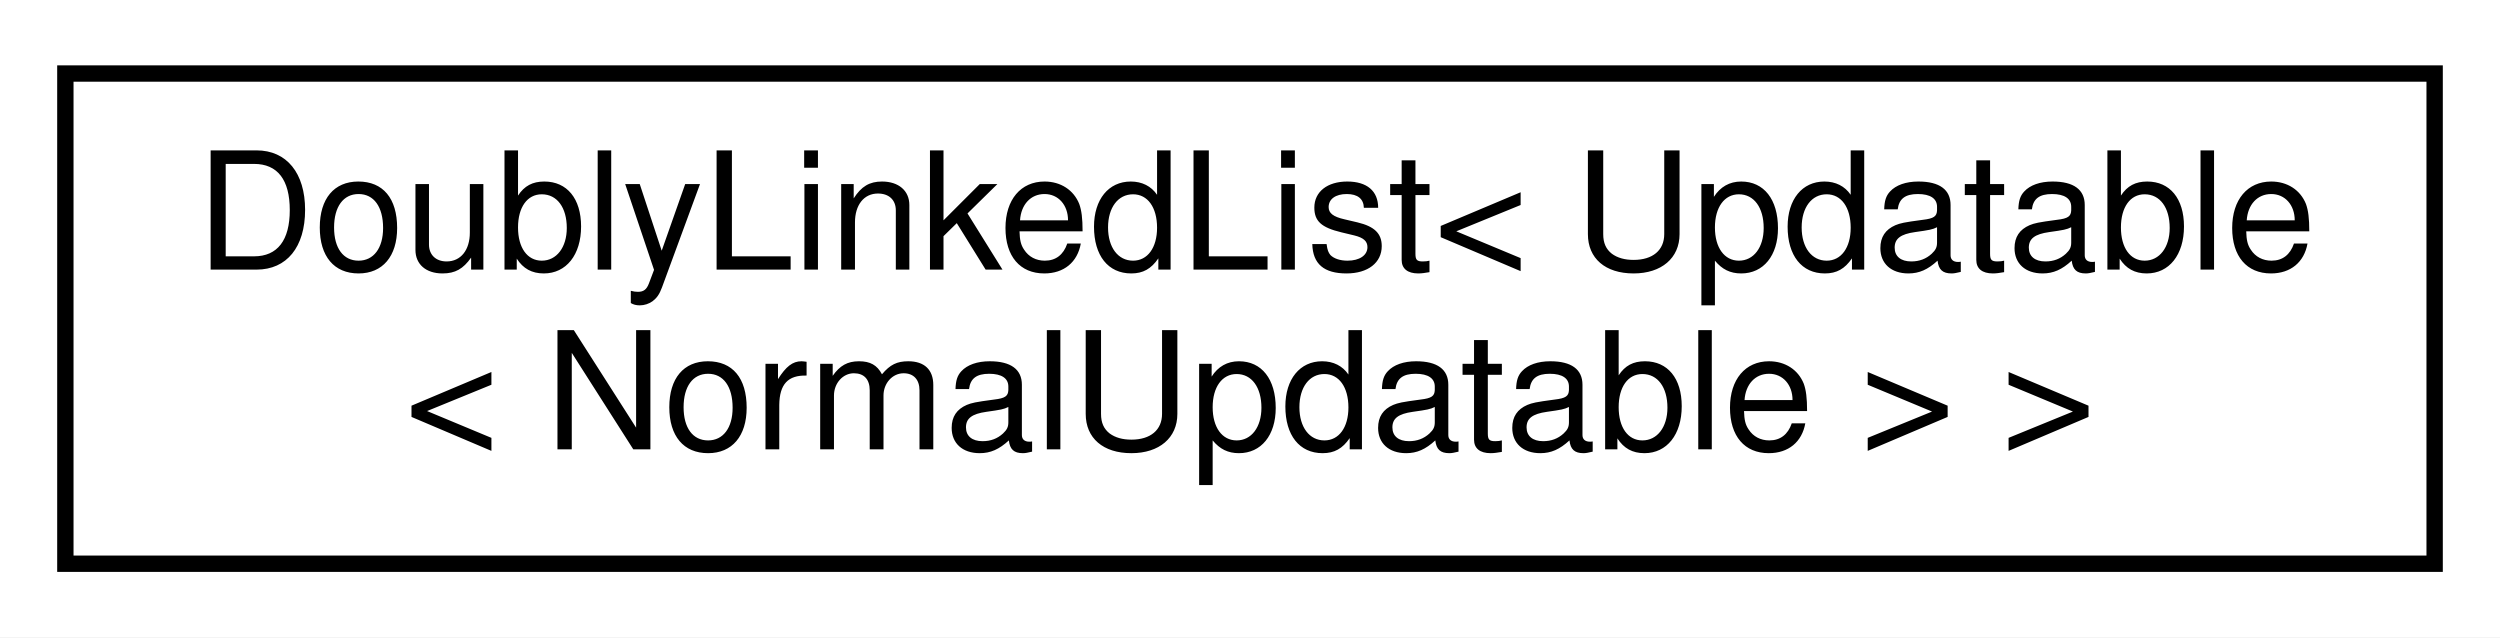
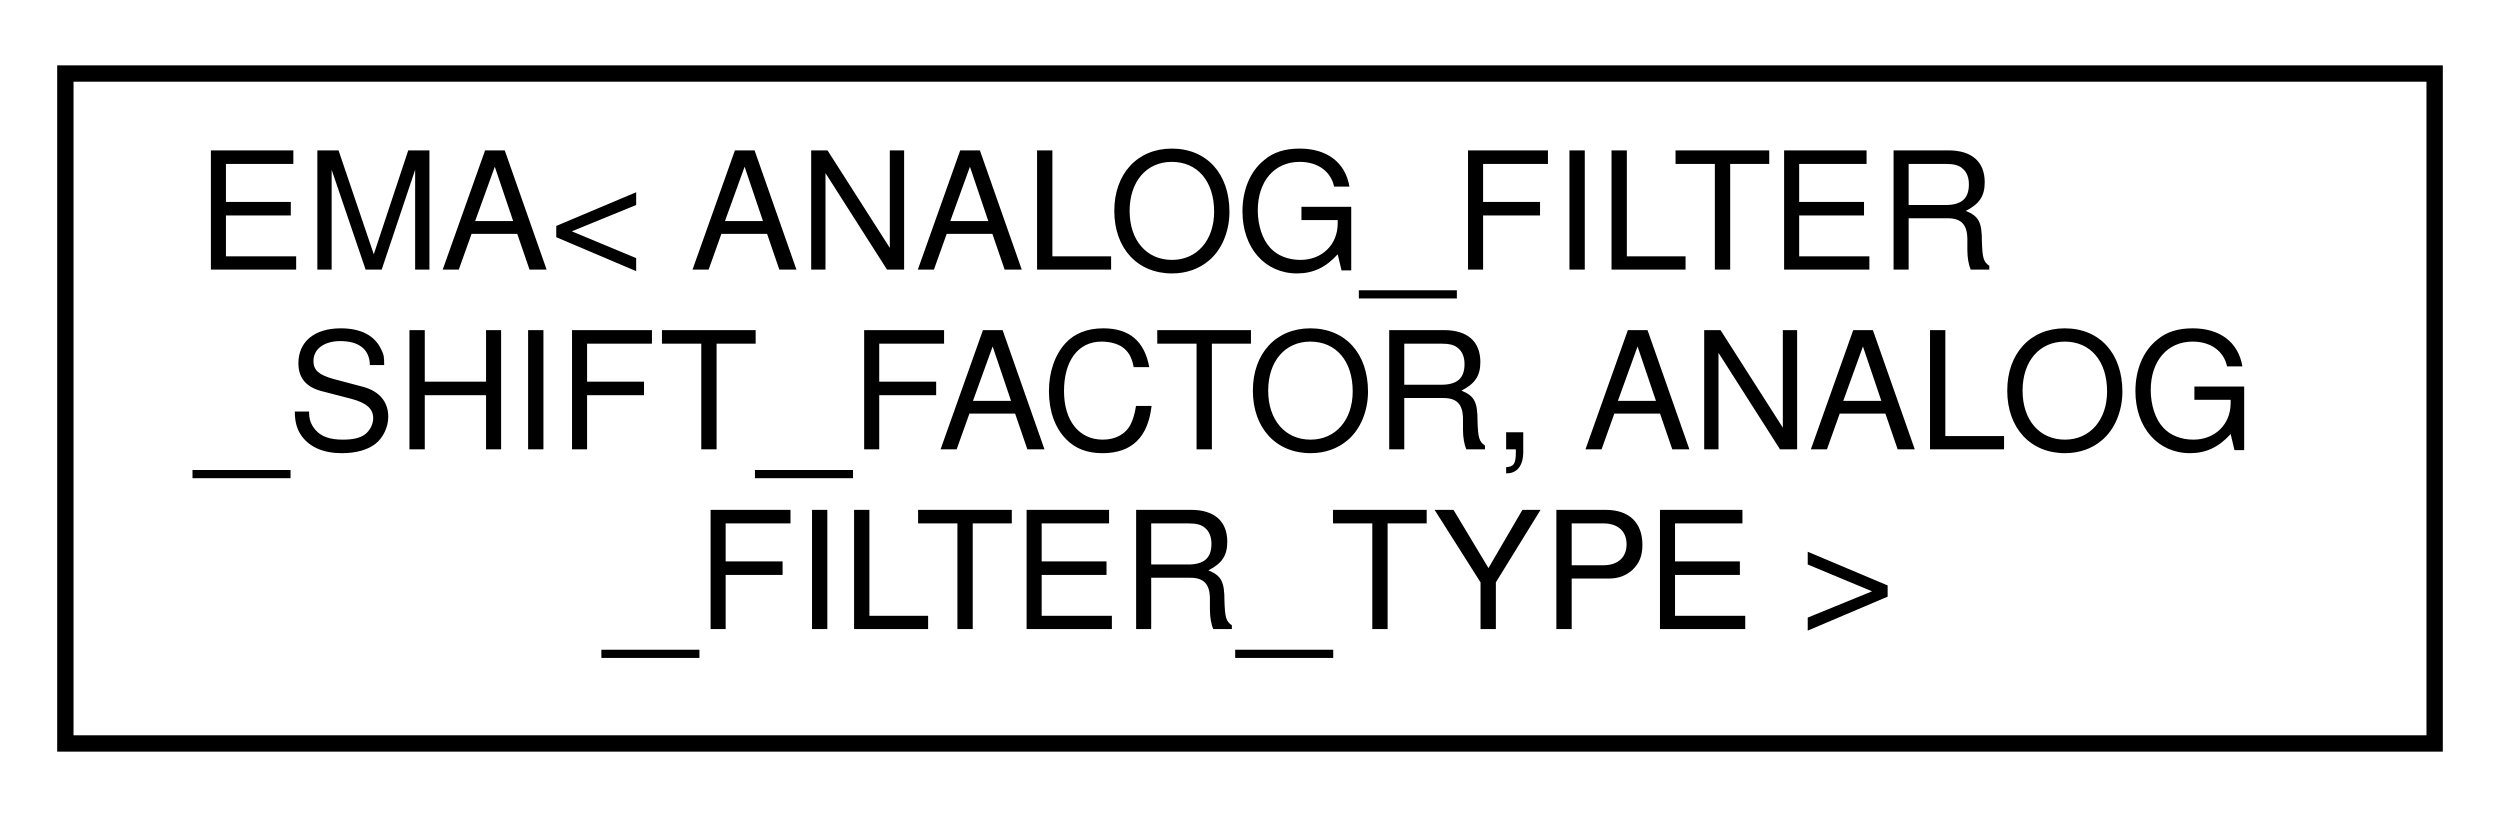
- <svg xmlns="http://www.w3.org/2000/svg" xmlns:xlink="http://www.w3.org/1999/xlink" width="153pt" height="39pt" viewBox="0.00 0.00 153.00 39.00">
-   <g id="graph0" class="graph" transform="scale(1 1) rotate(0) translate(4 35)">
-     <polygon fill="white" stroke="none" points="-4,4 -4,-35 149,-35 149,4 -4,4" />
+ <svg xmlns="http://www.w3.org/2000/svg" xmlns:xlink="http://www.w3.org/1999/xlink" width="153pt" height="50pt" viewBox="0.00 0.00 153.00 50.00">
+   <g id="graph0" class="graph" transform="scale(1 1) rotate(0) translate(4 46)">
+     <polygon fill="white" stroke="none" points="-4,4 -4,-46 149,-46 149,4 -4,4" />
    <g id="node1" class="node">
      <g id="a_node1">
-         <a xlink:href="dd/d16/classDoublyLinkedList.html" target="_top" xlink:title=" ">
-           <polygon fill="white" stroke="black" points="0,-0.5 0,-30.5 145,-30.5 145,-0.5 0,-0.5" />
-           <text text-anchor="start" x="8" y="-18.5" font-family="Helvetica,sans-Serif" font-size="10.00">DoublyLinkedList&lt; Updatable</text>
-           <text text-anchor="middle" x="72.5" y="-7.5" font-family="Helvetica,sans-Serif" font-size="10.00">&lt; NormalUpdatable &gt; &gt;</text>
+         <a xlink:href="d7/d40/classEMA.html" target="_top" xlink:title=" ">
+           <polygon fill="white" stroke="black" points="0,-0.5 0,-41.5 145,-41.5 145,-0.5 0,-0.5" />
+           <text text-anchor="start" x="8" y="-29.5" font-family="Helvetica,sans-Serif" font-size="10.00">EMA&lt; ANALOG_FILTER</text>
+           <text text-anchor="start" x="8" y="-18.5" font-family="Helvetica,sans-Serif" font-size="10.00">_SHIFT_FACTOR, ANALOG</text>
+           <text text-anchor="middle" x="72.5" y="-7.5" font-family="Helvetica,sans-Serif" font-size="10.00">_FILTER_TYPE &gt;</text>
        </a>
      </g>
    </g>
  </g>
</svg>
